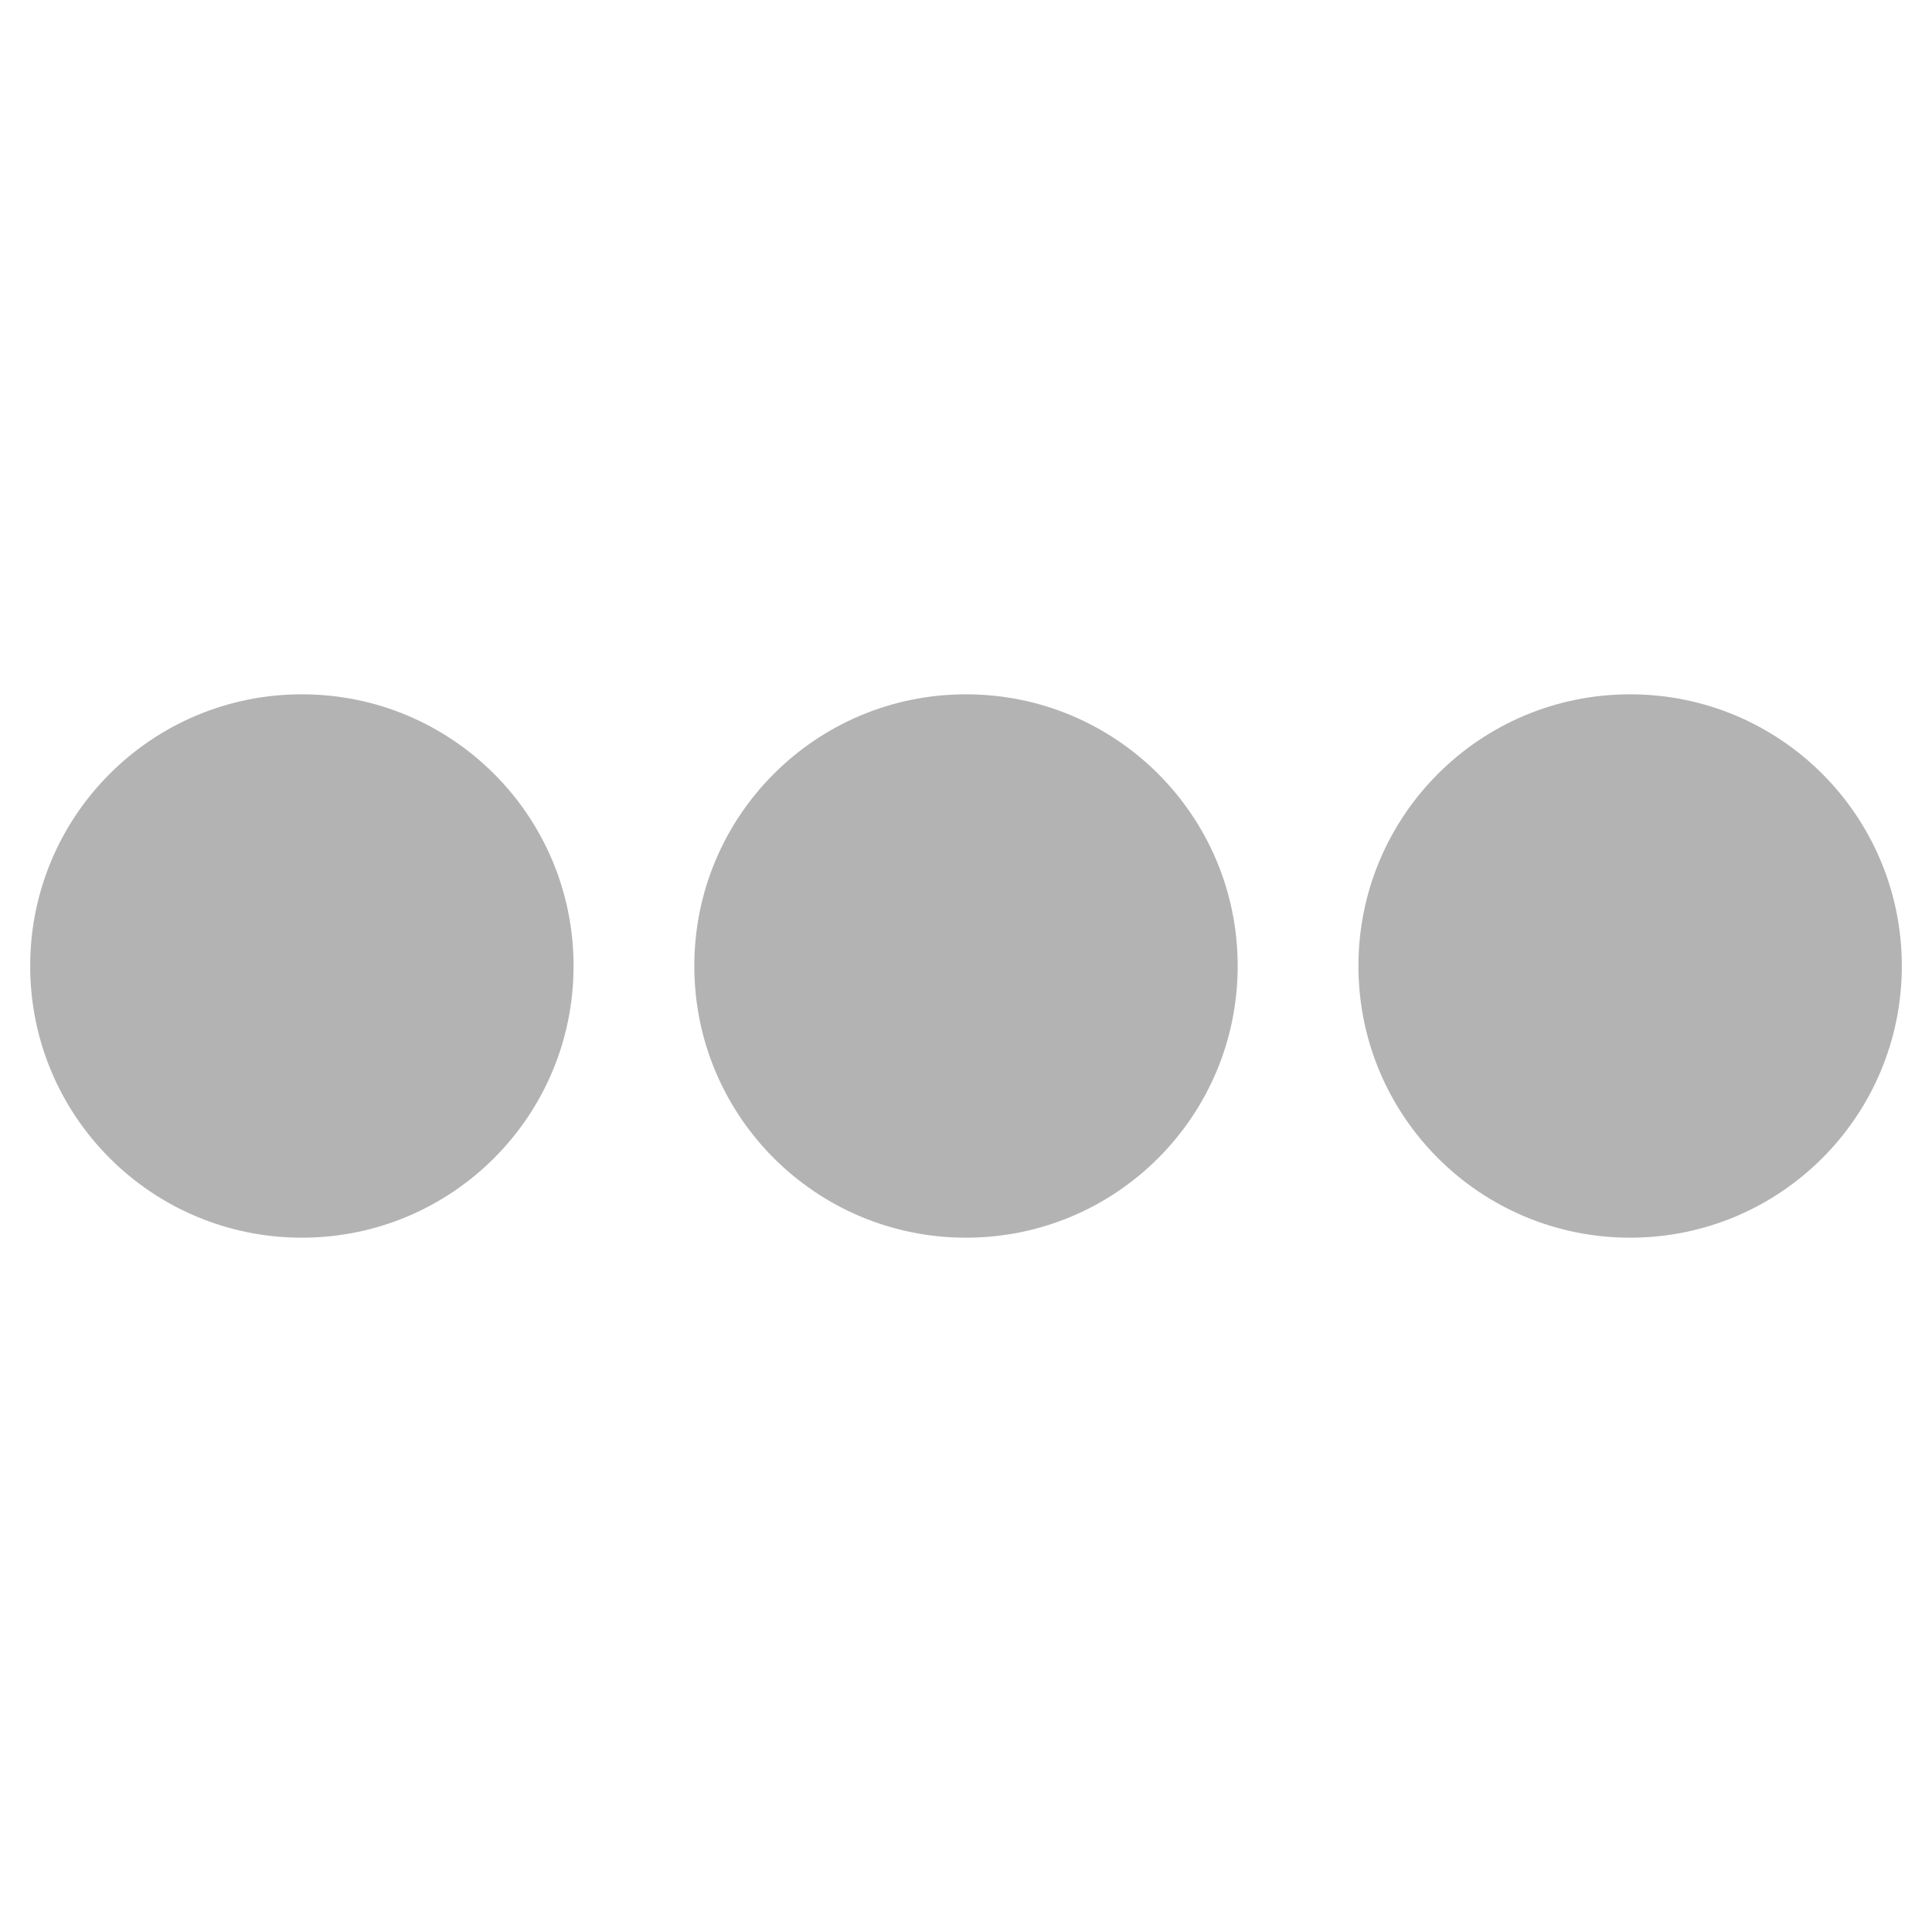
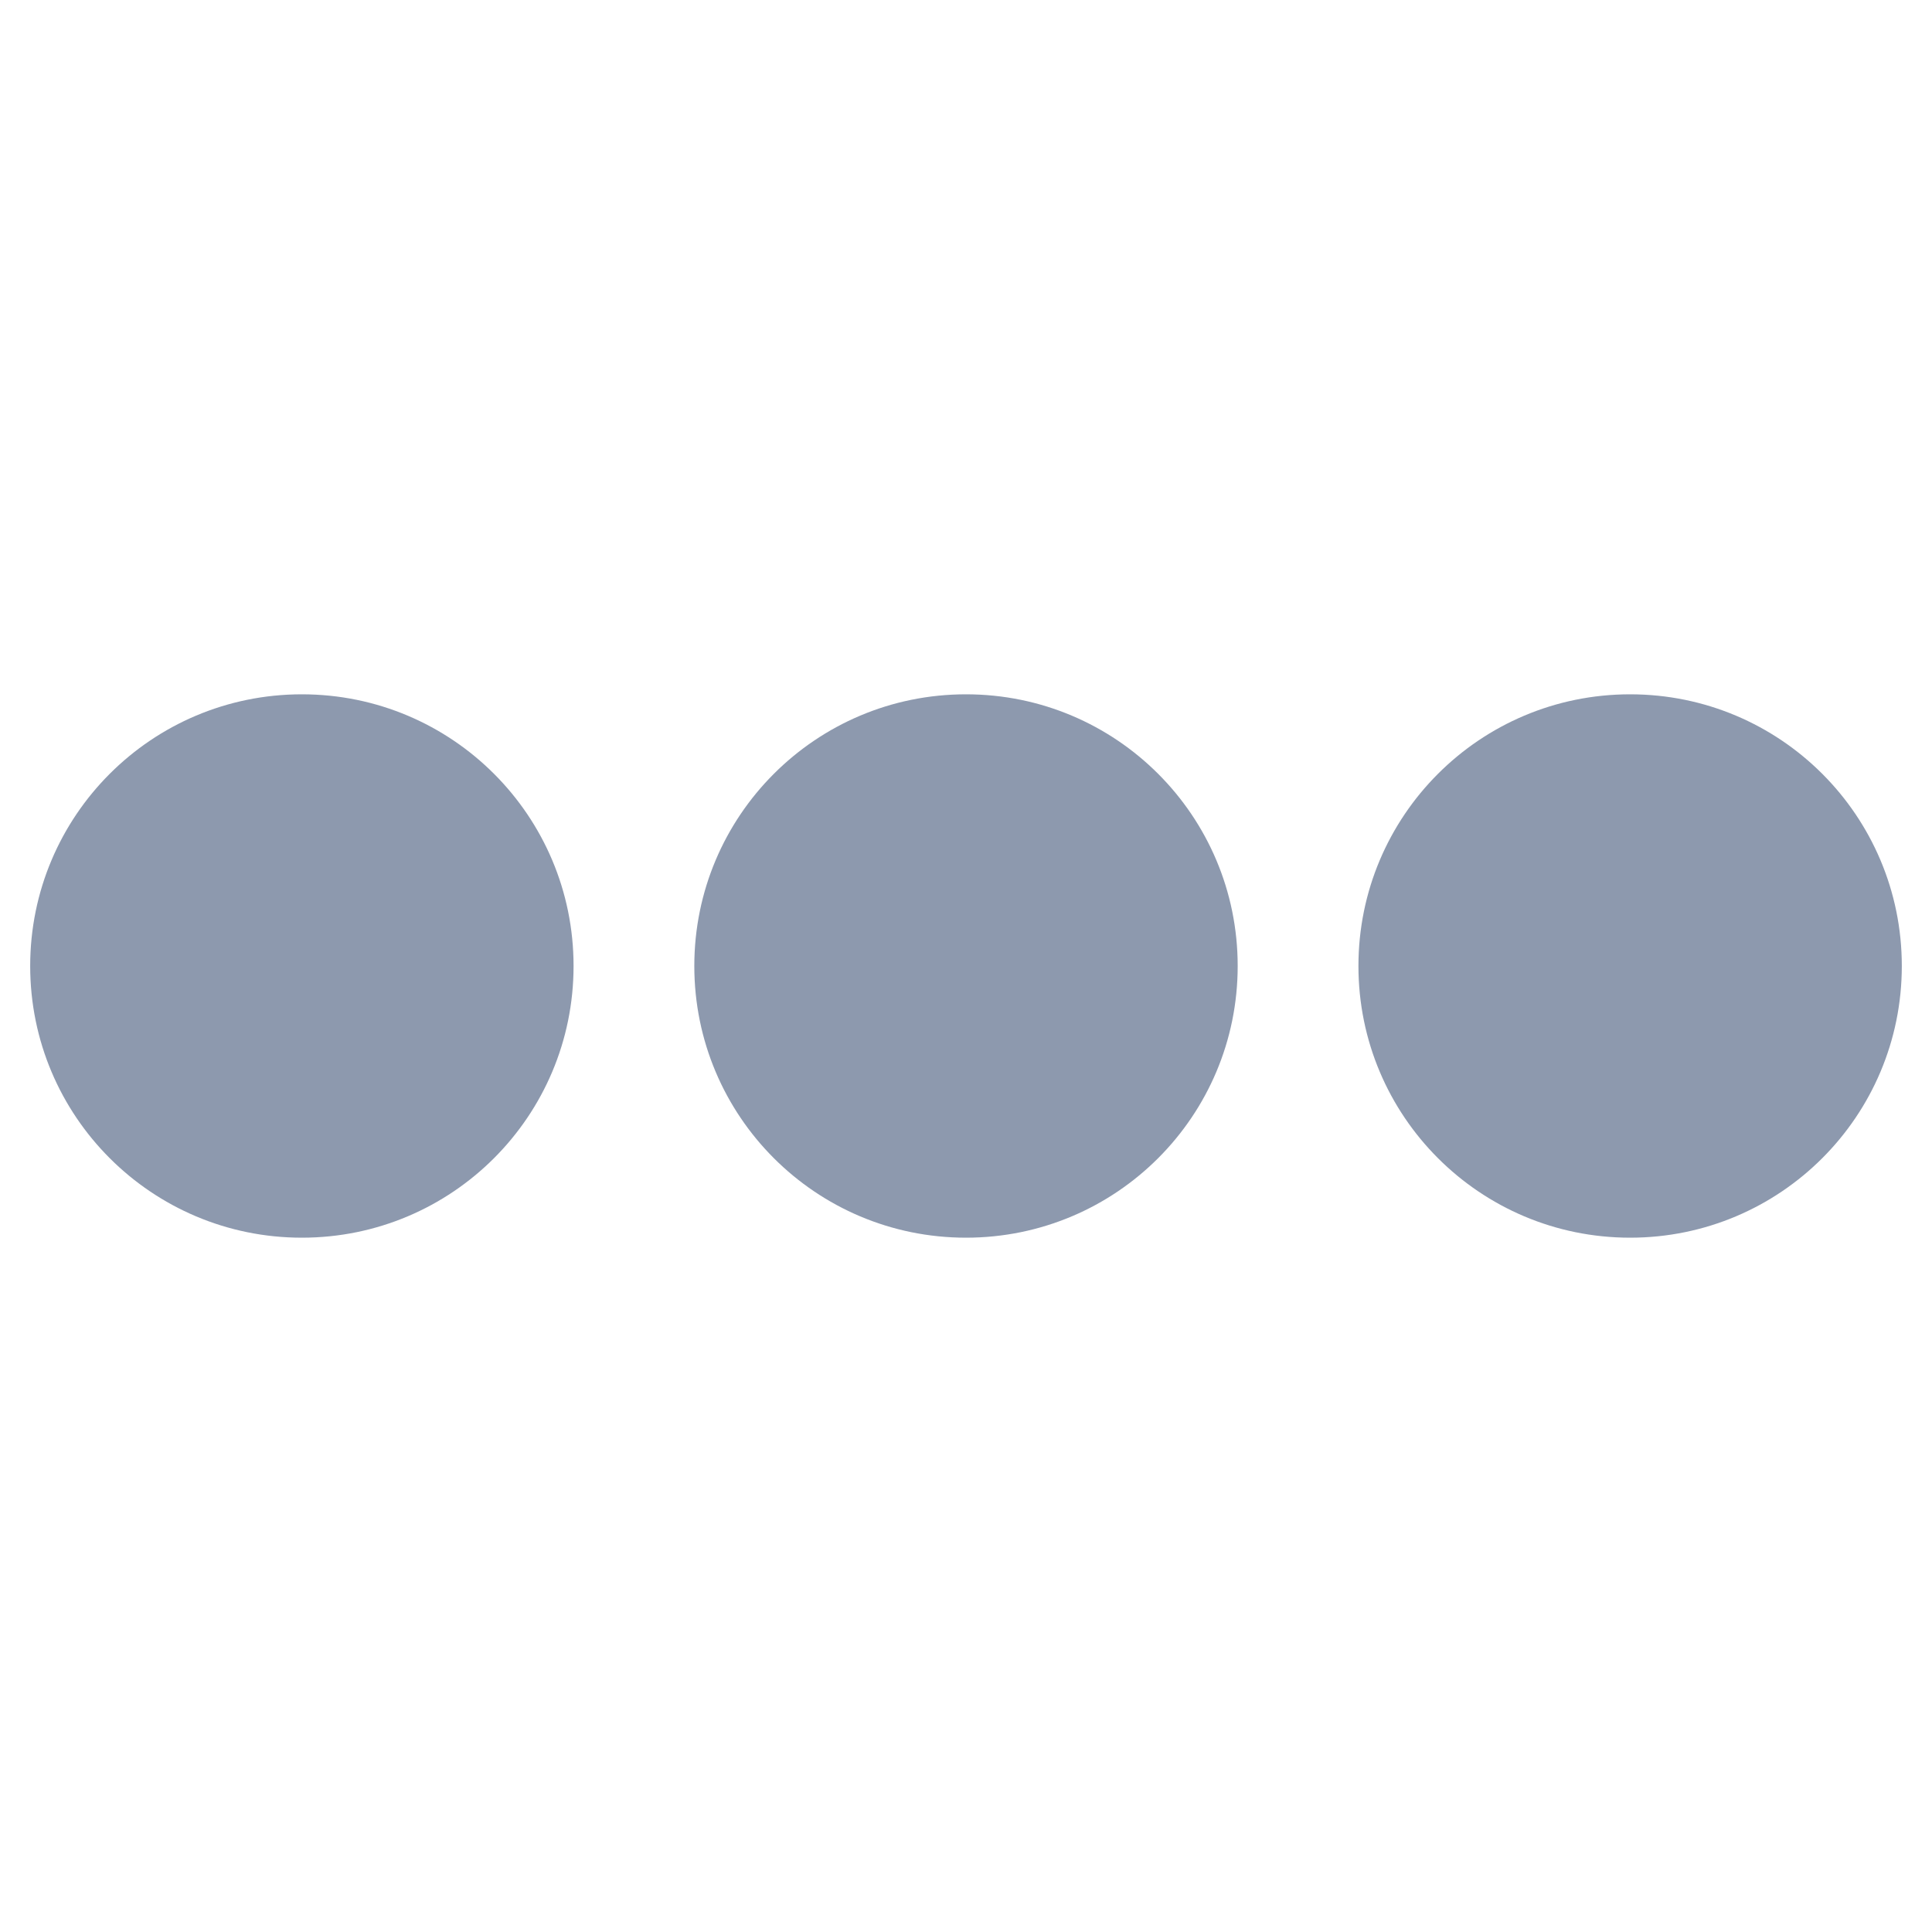
<svg xmlns="http://www.w3.org/2000/svg" viewBox="0 0 512 512" version="1.1" id="svg4">
  <defs id="defs8" />
-   <path d="M328 256c0 39.8-32.2 72-72 72s-72-32.2-72-72 32.2-72 72-72 72 32.2 72 72zm104-72c-39.8 0-72 32.2-72 72s32.2 72 72 72 72-32.2 72-72-32.2-72-72-72zm-352 0c-39.8 0-72 32.2-72 72s32.2 72 72 72 72-32.2 72-72-32.2-72-72-72z" id="path2" style="fill:#b3b3b3" />
+   <path d="M328 256c0 39.8-32.2 72-72 72s-72-32.2-72-72 32.2-72 72-72 72 32.2 72 72zm104-72c-39.8 0-72 32.2-72 72s32.2 72 72 72 72-32.2 72-72-32.2-72-72-72zm-352 0c-39.8 0-72 32.2-72 72s32.2 72 72 72 72-32.2 72-72-32.2-72-72-72z" id="path2" style="fill:#8D99AE" />
</svg>
